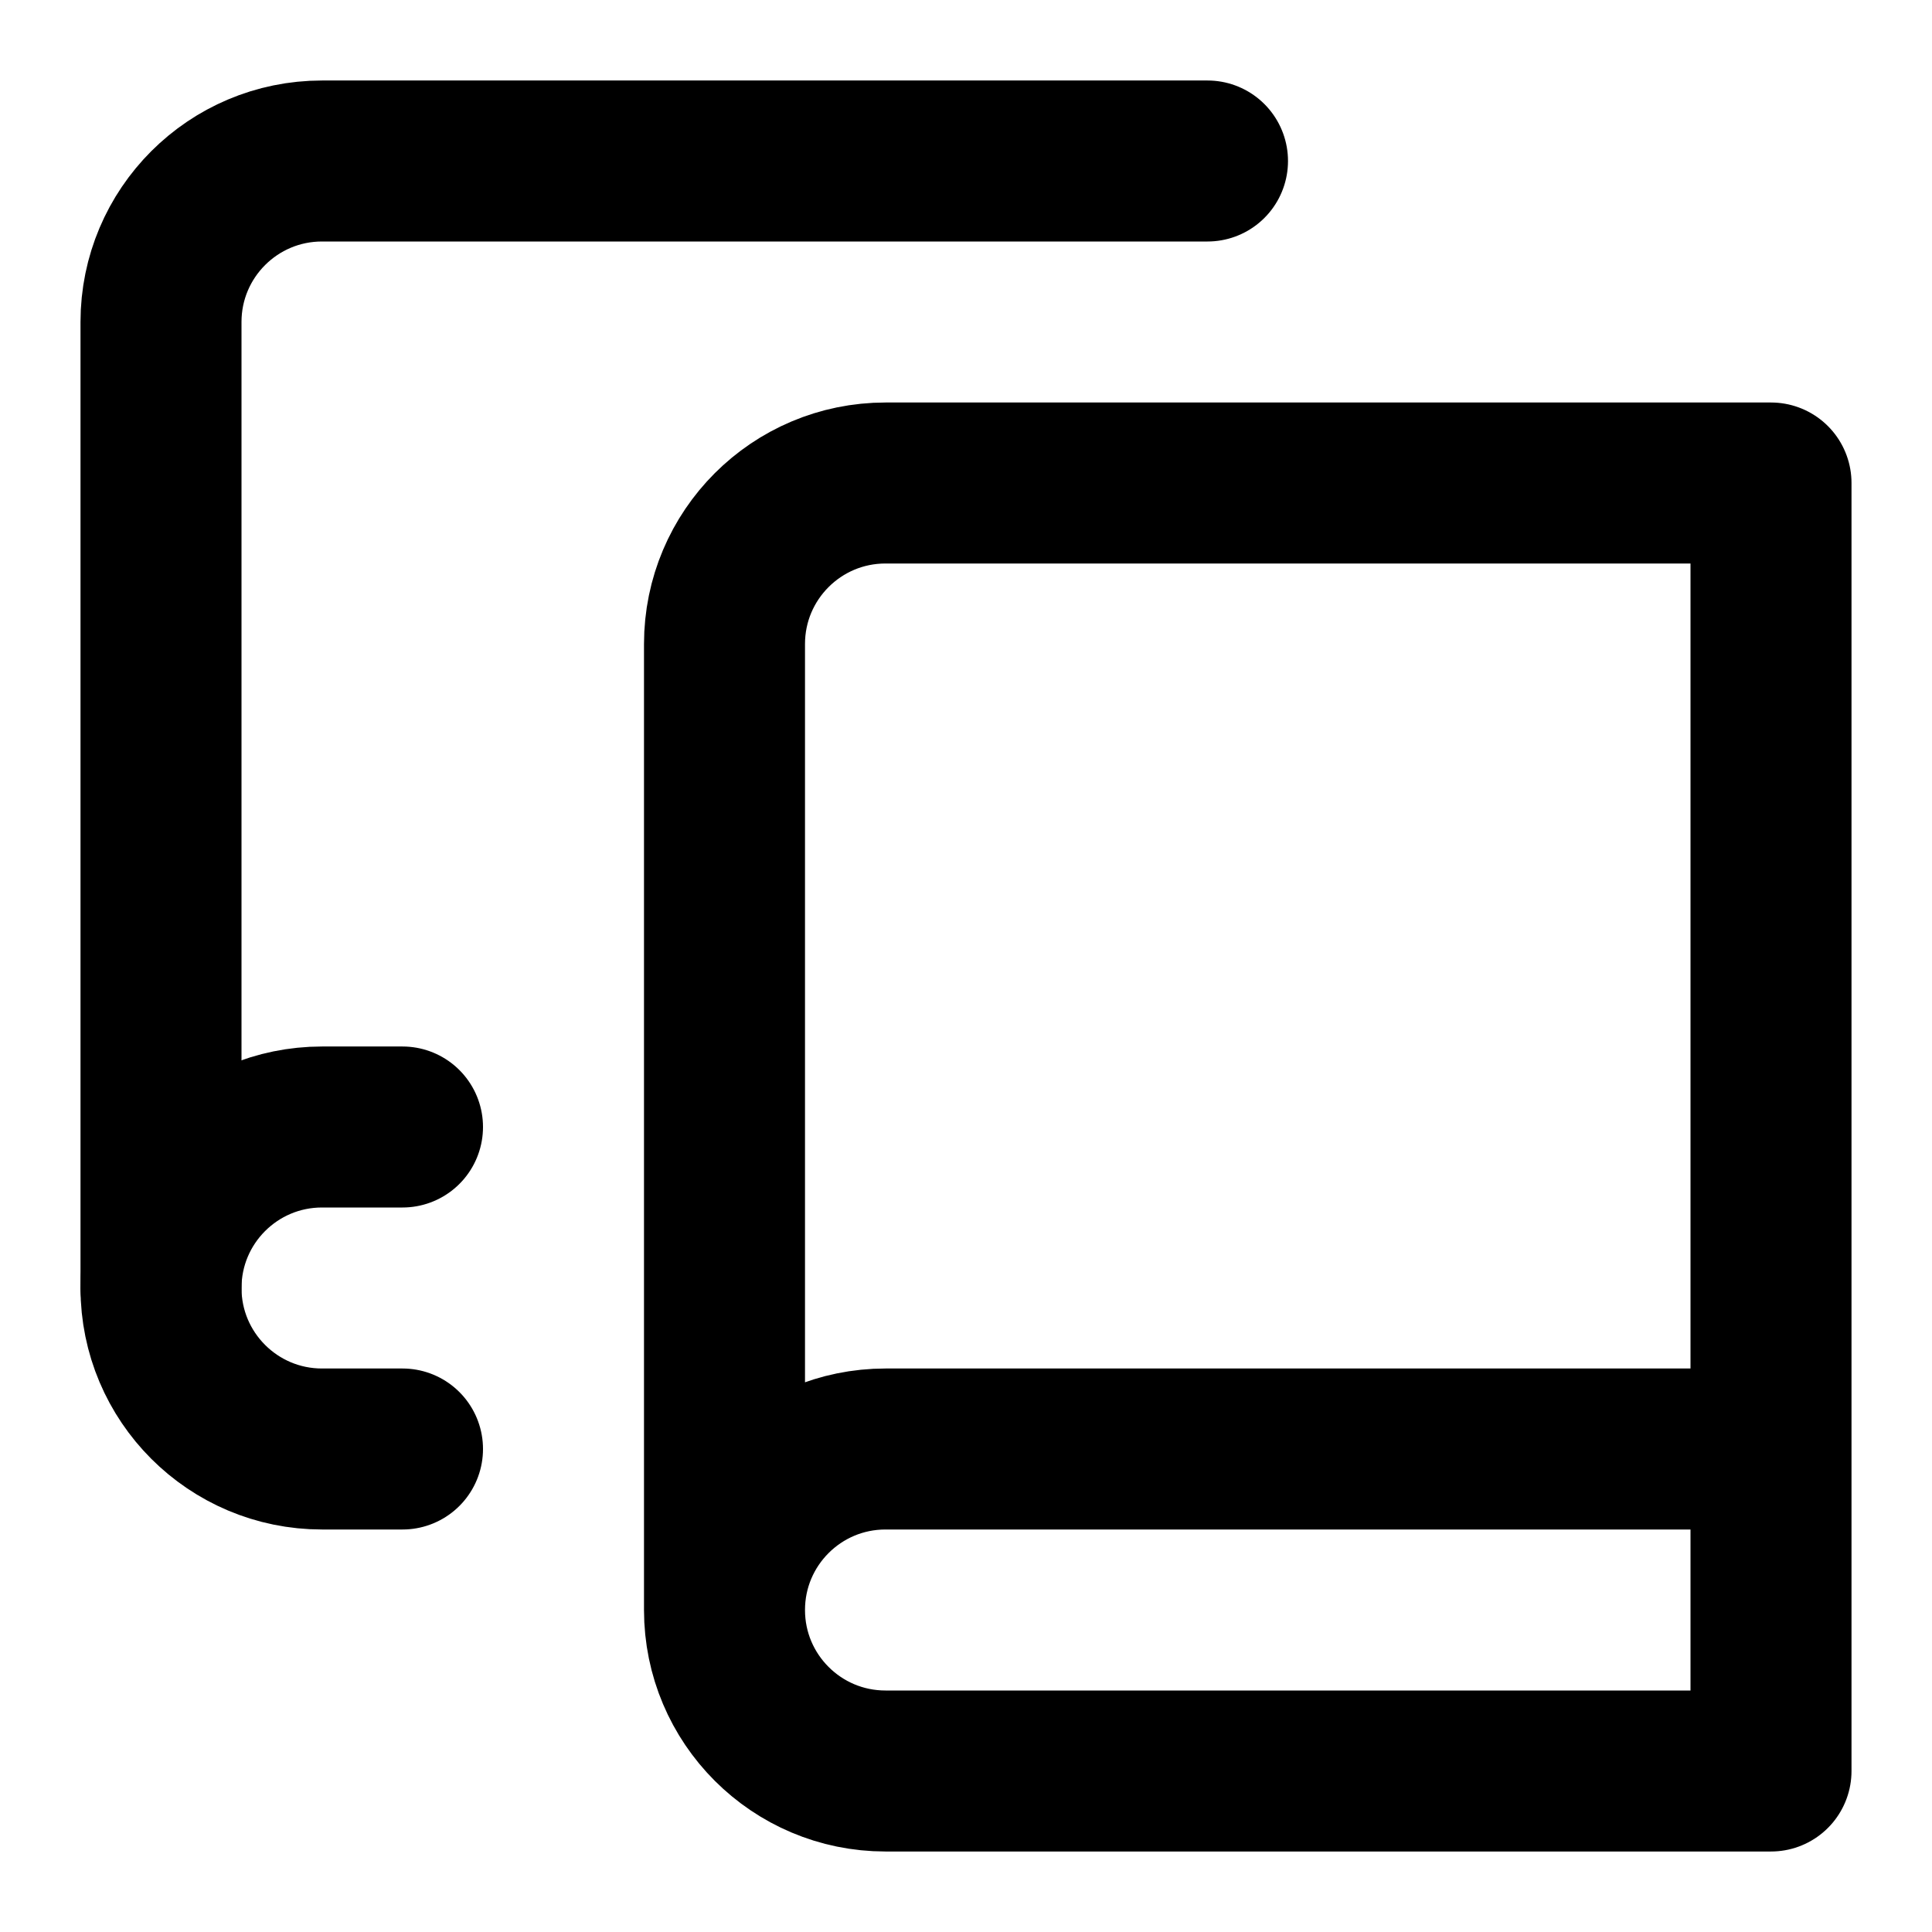
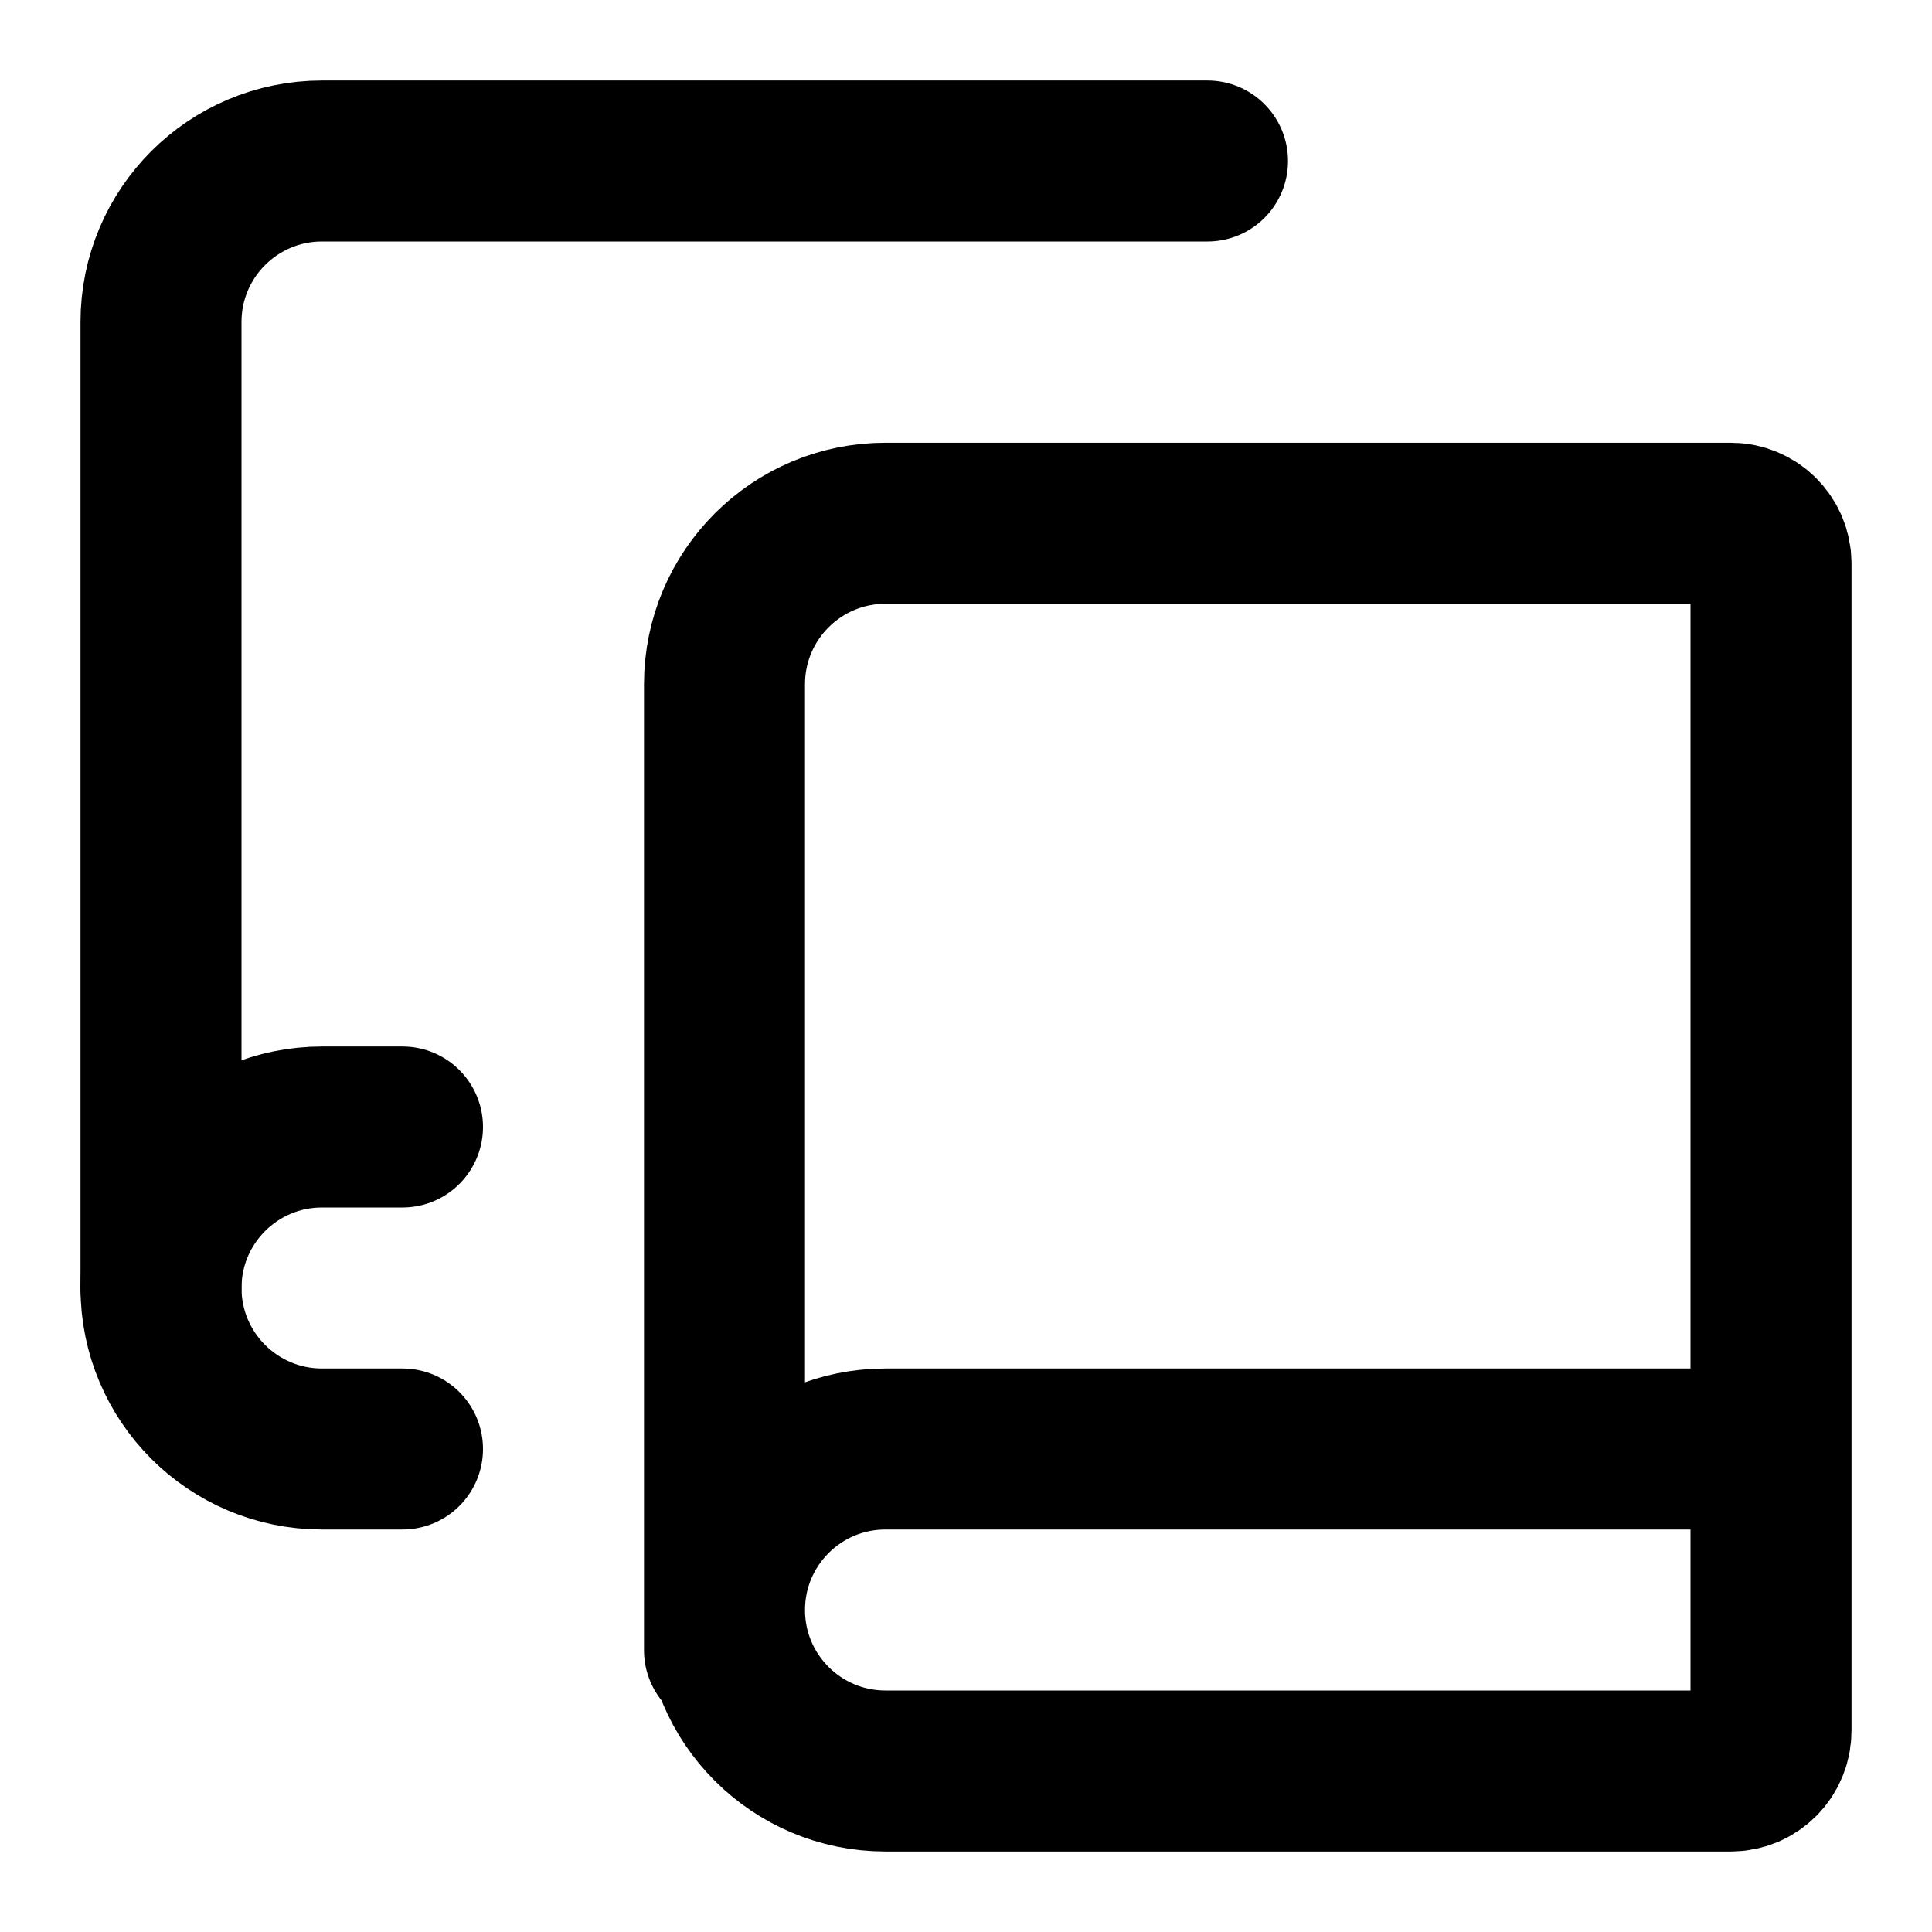
<svg xmlns="http://www.w3.org/2000/svg" width="24" height="24" viewBox="0 0 24 24" fill="none" stroke="currentColor" stroke-width="2" stroke-linecap="round" stroke-linejoin="round">
  <path d="M2 16V4a2 2 0 0 1 2-2h11" />
+   <path d="M22 18H11a2 2 0 1 0 0 4h10.5a.5.5 0 0 0 .5-.5V7a.5.5 0 0 0-.5-.5H11a2 2 0 0 0-2 2v12" />
  <path d="M5 14H4a2 2 0 1 0 0 4h1" />
-   <path d="M22 18H11a2 2 0 1 0 0 4h11V6H11a2 2 0 0 0-2 2v12" />
</svg>
